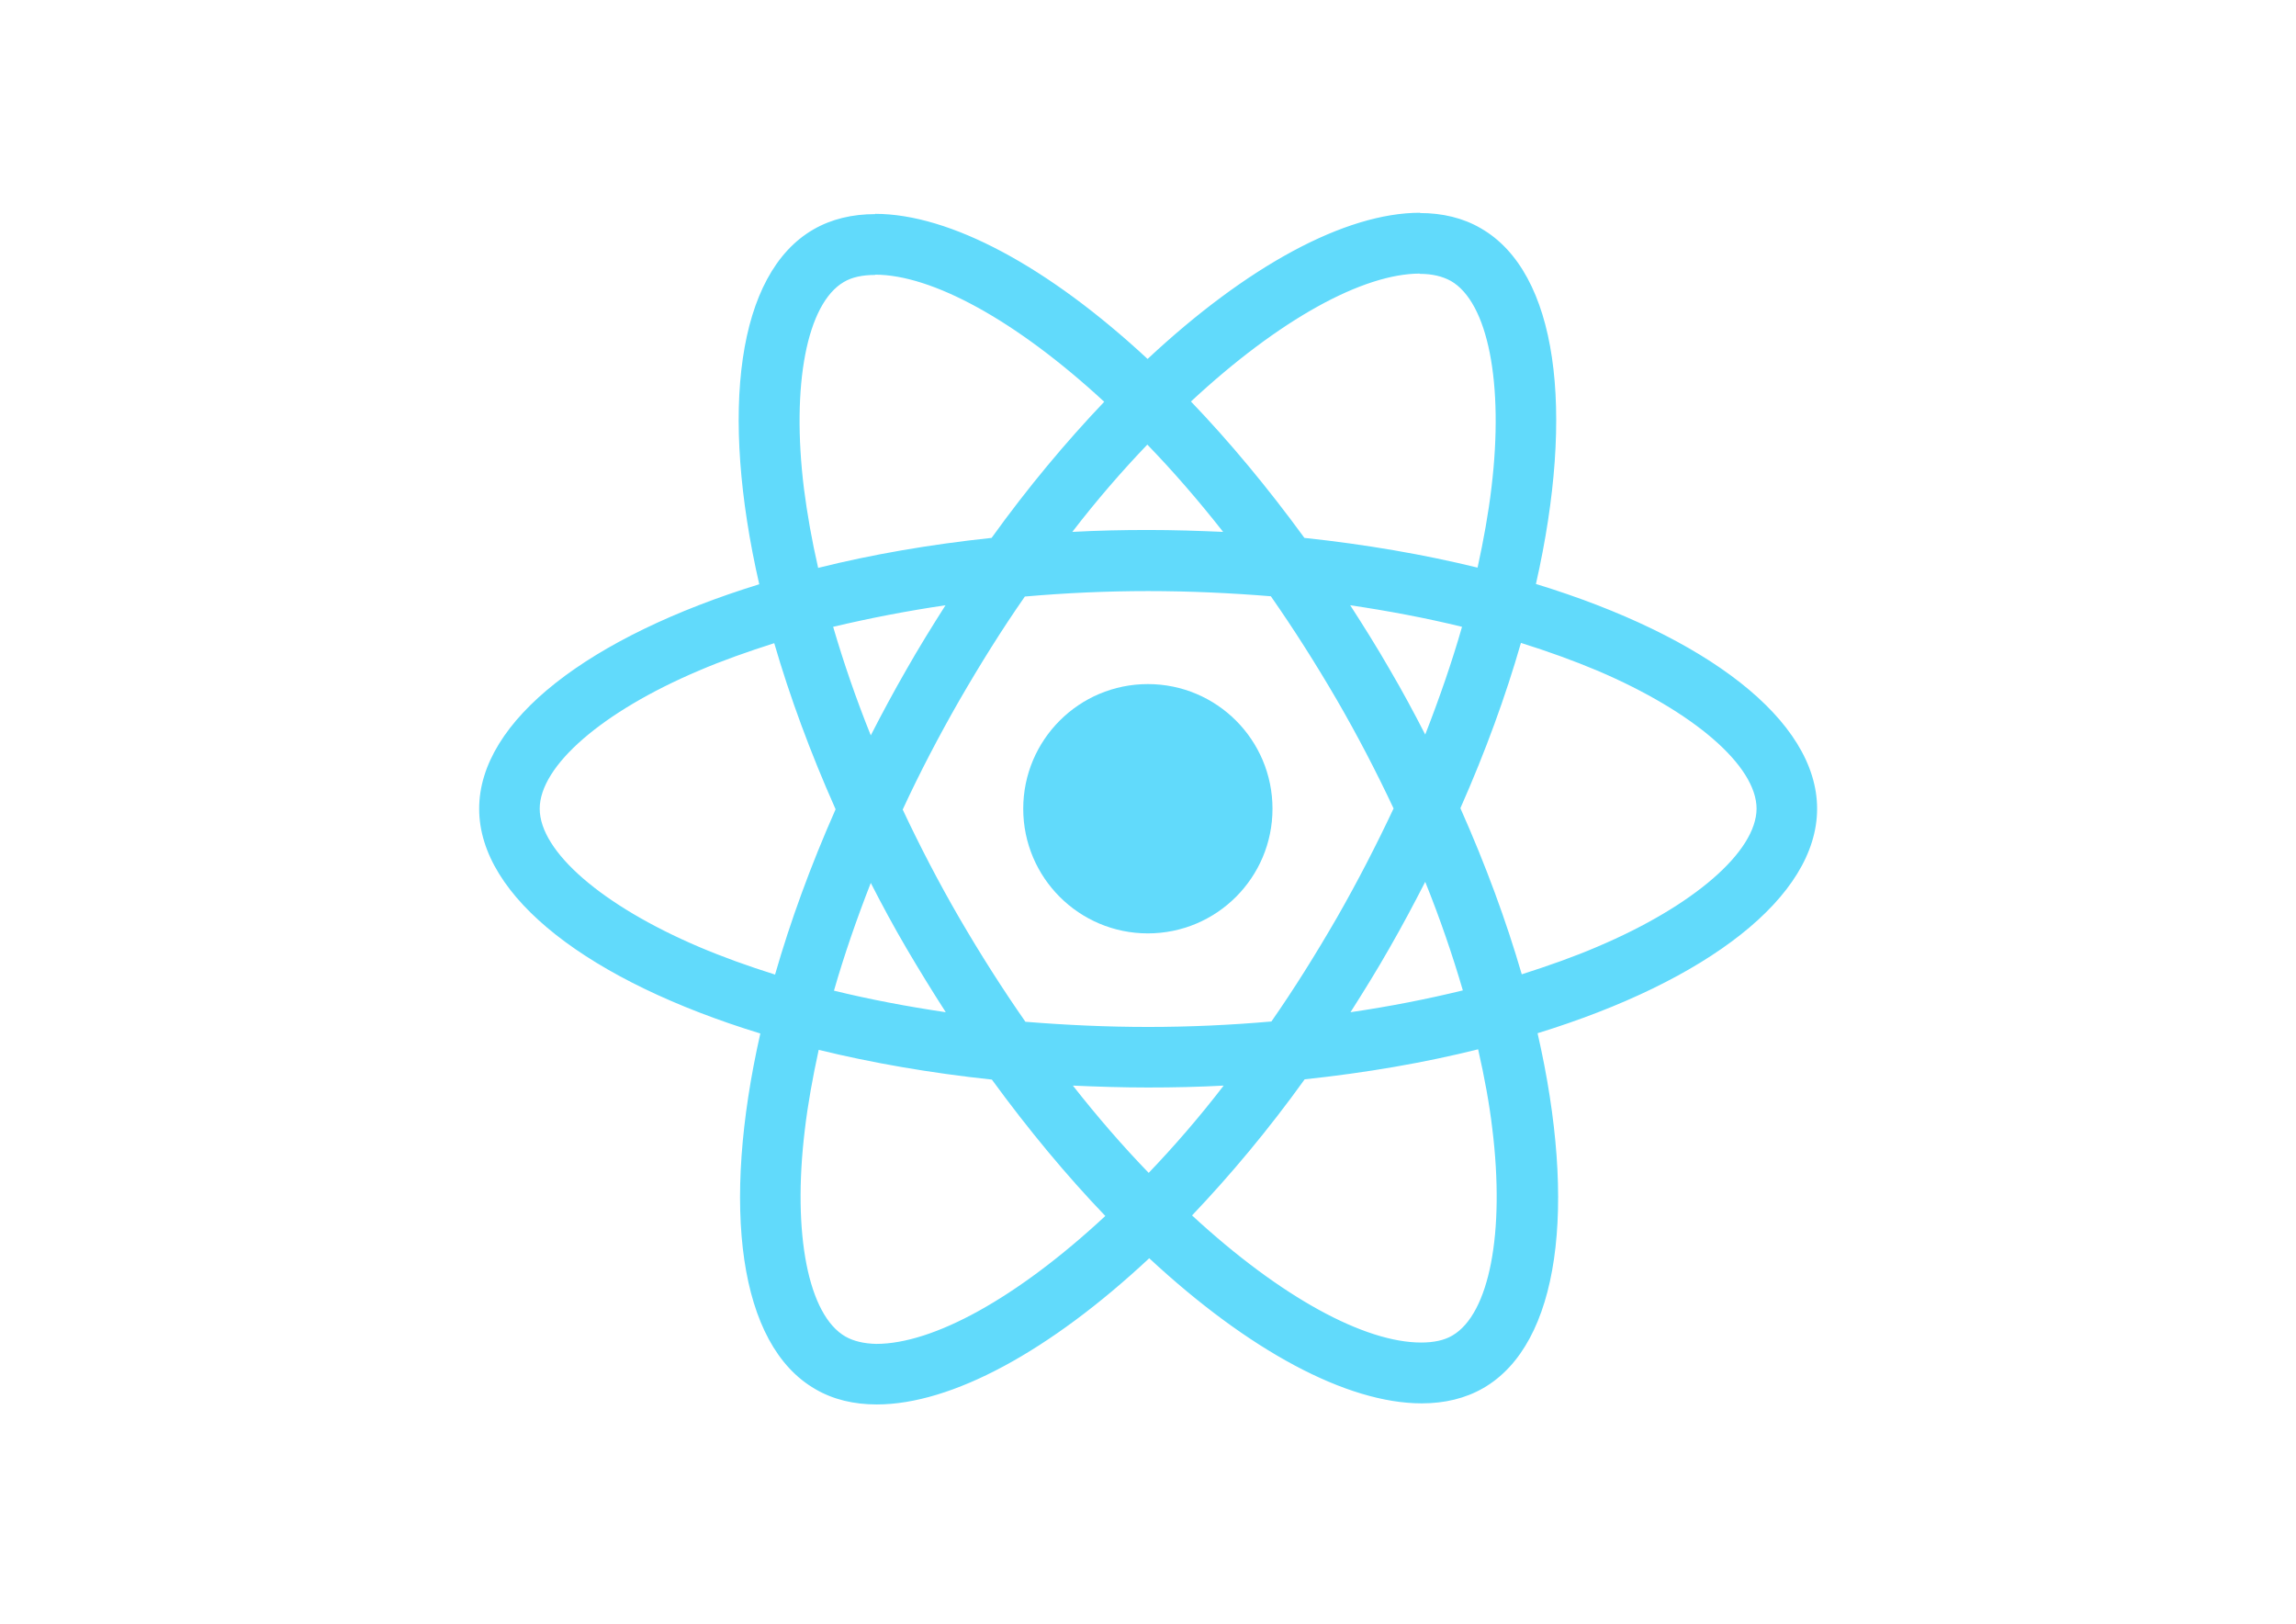
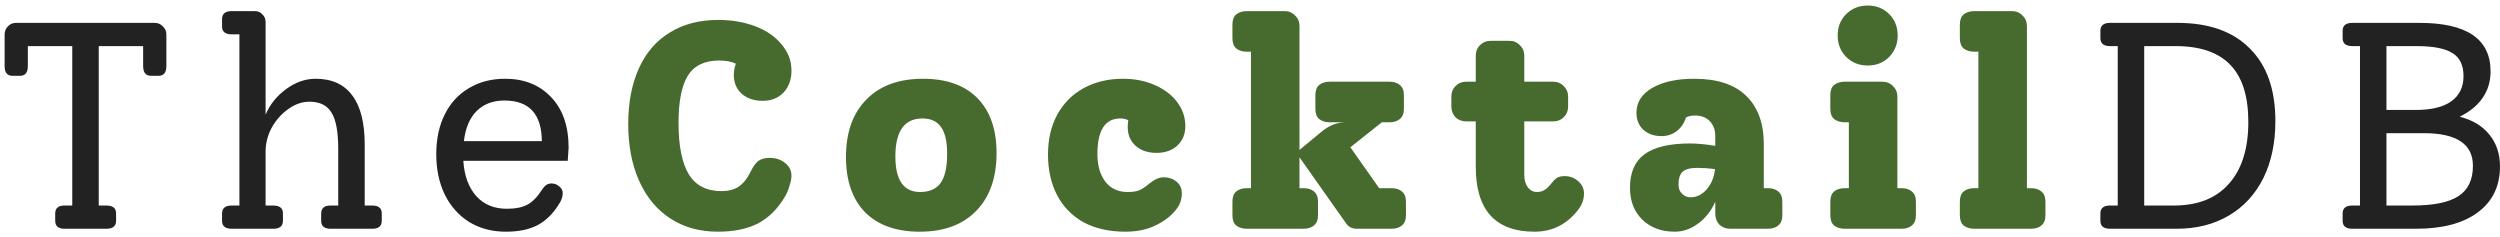
- <svg xmlns="http://www.w3.org/2000/svg" viewBox="0 0 841.9 595.3">
-   <g fill="#61DAFB">
-     <path d="M666.3 296.5c0-32.5-40.7-63.3-103.1-82.4 14.4-63.6 8-114.2-20.2-130.4-6.5-3.8-14.1-5.6-22.4-5.6v22.3c4.6 0 8.3.9 11.4 2.6 13.6 7.8 19.5 37.5 14.9 75.7-1.1 9.4-2.9 19.3-5.1 29.4-19.6-4.8-41-8.5-63.5-10.9-13.5-18.5-27.5-35.3-41.6-50 32.6-30.3 63.2-46.9 84-46.9V78c-27.5 0-63.5 19.6-99.9 53.6-36.4-33.8-72.4-53.2-99.9-53.2v22.3c20.7 0 51.4 16.5 84 46.6-14 14.7-28 31.4-41.3 49.9-22.6 2.4-44 6.1-63.6 11-2.3-10-4-19.7-5.2-29-4.7-38.2 1.1-67.9 14.6-75.8 3-1.8 6.9-2.6 11.5-2.6V78.5c-8.4 0-16 1.8-22.6 5.6-28.1 16.2-34.4 66.7-19.9 130.1-62.2 19.2-102.7 49.9-102.7 82.3 0 32.5 40.7 63.3 103.1 82.4-14.4 63.6-8 114.2 20.2 130.4 6.5 3.8 14.1 5.6 22.5 5.6 27.5 0 63.5-19.6 99.9-53.6 36.4 33.8 72.4 53.2 99.9 53.2 8.4 0 16-1.8 22.6-5.6 28.1-16.2 34.4-66.7 19.9-130.1 62-19.1 102.5-49.9 102.5-82.3zm-130.2-66.7c-3.7 12.9-8.3 26.2-13.5 39.5-4.1-8-8.4-16-13.1-24-4.6-8-9.5-15.8-14.4-23.4 14.2 2.1 27.9 4.7 41 7.9zm-45.8 106.5c-7.8 13.5-15.8 26.3-24.1 38.2-14.9 1.3-30 2-45.2 2-15.1 0-30.2-.7-45-1.9-8.3-11.9-16.4-24.6-24.2-38-7.6-13.1-14.5-26.4-20.8-39.8 6.2-13.4 13.2-26.8 20.7-39.9 7.8-13.5 15.8-26.3 24.1-38.2 14.9-1.3 30-2 45.2-2 15.1 0 30.2.7 45 1.9 8.3 11.9 16.4 24.6 24.2 38 7.6 13.1 14.5 26.4 20.8 39.8-6.3 13.4-13.2 26.8-20.7 39.9zm32.3-13c5.4 13.4 10 26.8 13.8 39.8-13.1 3.2-26.9 5.9-41.2 8 4.9-7.7 9.8-15.6 14.4-23.7 4.6-8 8.9-16.1 13-24.1zM421.2 430c-9.3-9.6-18.6-20.3-27.8-32 9 .4 18.2.7 27.5.7 9.4 0 18.7-.2 27.8-.7-9 11.7-18.3 22.4-27.5 32zm-74.4-58.9c-14.2-2.1-27.9-4.7-41-7.9 3.7-12.9 8.3-26.2 13.5-39.5 4.1 8 8.4 16 13.1 24 4.7 8 9.5 15.8 14.4 23.4zM420.7 163c9.3 9.6 18.6 20.3 27.8 32-9-.4-18.2-.7-27.5-.7-9.4 0-18.7.2-27.8.7 9-11.7 18.3-22.4 27.5-32zm-74 58.9c-4.9 7.7-9.8 15.6-14.4 23.7-4.6 8-8.9 16-13 24-5.4-13.4-10-26.8-13.8-39.8 13.1-3.1 26.9-5.8 41.2-7.9zm-90.5 125.2c-35.4-15.1-58.3-34.9-58.3-50.6 0-15.7 22.9-35.6 58.3-50.6 8.6-3.7 18-7 27.7-10.1 5.7 19.6 13.2 40 22.5 60.9-9.2 20.8-16.6 41.1-22.2 60.6-9.9-3.1-19.3-6.5-28-10.2zM310 490c-13.6-7.8-19.5-37.5-14.9-75.7 1.1-9.4 2.9-19.3 5.1-29.4 19.6 4.8 41 8.5 63.5 10.9 13.5 18.5 27.5 35.3 41.6 50-32.6 30.3-63.2 46.9-84 46.9-4.5-.1-8.3-1-11.3-2.7zm237.2-76.2c4.7 38.2-1.1 67.9-14.6 75.8-3 1.8-6.9 2.6-11.5 2.6-20.7 0-51.4-16.5-84-46.6 14-14.7 28-31.4 41.3-49.9 22.6-2.4 44-6.1 63.6-11 2.3 10.1 4.1 19.8 5.2 29.1zm38.5-66.7c-8.6 3.7-18 7-27.7 10.1-5.7-19.6-13.2-40-22.5-60.9 9.2-20.8 16.6-41.1 22.2-60.6 9.9 3.1 19.3 6.5 28.1 10.2 35.4 15.1 58.3 34.9 58.3 50.6-.1 15.7-23 35.6-58.4 50.6zM320.8 78.4z" />
-     <circle cx="420.9" cy="296.5" r="45.7" />
-     <path d="M520.5 78.1z" />
-   </g>
+ <svg xmlns="http://www.w3.org/2000/svg" width="306" height="29" viewBox="0 0 306 29" fill="none">
+   <path d="M18.925 2.8C19.333 2.8 19.669 2.944 19.933 3.232C20.221 3.496 20.365 3.832 20.365 4.24V8.092C20.365 8.884 20.041 9.28 19.393 9.28H18.493C17.845 9.28 17.521 8.884 17.521 8.092V5.644H12.085V25.156H13.021C13.813 25.156 14.209 25.48 14.209 26.128V27.028C14.209 27.676 13.813 28 13.021 28H7.909C7.141 28 6.757 27.676 6.757 27.028V26.128C6.757 25.48 7.141 25.156 7.909 25.156H8.845V5.644H3.409V8.092C3.409 8.884 3.085 9.28 2.437 9.28H1.537C0.889 9.28 0.565 8.884 0.565 8.092V4.24C0.565 3.832 0.697 3.496 0.961 3.232C1.225 2.944 1.561 2.8 1.969 2.8H18.925ZM45.576 25.156C46.344 25.156 46.728 25.48 46.728 26.128V27.028C46.728 27.676 46.344 28 45.576 28H40.464C39.696 28 39.312 27.676 39.312 27.028V26.128C39.312 25.48 39.696 25.156 40.464 25.156H41.4V18.208C41.4 16.12 41.124 14.644 40.572 13.78C40.044 12.892 39.144 12.448 37.872 12.448C36.984 12.448 36.12 12.748 35.28 13.348C34.464 13.924 33.792 14.68 33.264 15.616C32.76 16.552 32.508 17.536 32.508 18.568V25.156H33.444C34.236 25.156 34.632 25.48 34.632 26.128V27.028C34.632 27.676 34.236 28 33.444 28H28.368C27.576 28 27.18 27.676 27.18 27.028V26.128C27.18 25.48 27.576 25.156 28.368 25.156H29.304V4.204H28.368C27.576 4.204 27.18 3.88 27.18 3.232V2.332C27.18 1.684 27.576 1.36 28.368 1.36H31.212C31.572 1.36 31.872 1.492 32.112 1.756C32.376 1.996 32.508 2.308 32.508 2.692V14.032C33.036 12.784 33.876 11.74 35.028 10.9C36.18 10.06 37.38 9.64 38.628 9.64C40.62 9.64 42.12 10.324 43.128 11.692C44.136 13.036 44.64 15.04 44.64 17.704V25.156H45.576ZM69.598 18.1C69.598 18.22 69.562 18.748 69.49 19.684H56.71C56.83 21.508 57.358 22.948 58.294 24.004C59.23 25.036 60.478 25.552 62.038 25.552C63.094 25.552 63.934 25.384 64.558 25.048C65.182 24.712 65.77 24.112 66.322 23.248C66.514 22.96 66.694 22.756 66.862 22.636C67.054 22.516 67.27 22.456 67.51 22.456C67.87 22.456 68.182 22.576 68.446 22.816C68.734 23.032 68.878 23.308 68.878 23.644C68.878 24.1 68.71 24.568 68.374 25.048C67.678 26.176 66.814 27.016 65.782 27.568C64.75 28.096 63.466 28.36 61.93 28.36C60.226 28.36 58.726 27.964 57.43 27.172C56.158 26.38 55.162 25.264 54.442 23.824C53.746 22.384 53.398 20.728 53.398 18.856C53.398 17.008 53.746 15.388 54.442 13.996C55.138 12.604 56.122 11.536 57.394 10.792C58.666 10.024 60.142 9.64 61.822 9.64C64.15 9.64 66.022 10.384 67.438 11.872C68.878 13.36 69.598 15.436 69.598 18.1ZM61.75 12.304C60.334 12.304 59.194 12.736 58.33 13.6C57.49 14.44 56.974 15.664 56.782 17.272H66.322C66.298 13.96 64.774 12.304 61.75 12.304ZM266.519 2.8C270.359 2.8 273.311 3.844 275.375 5.932C277.463 7.996 278.507 10.96 278.507 14.824C278.507 17.488 278.015 19.816 277.031 21.808C276.047 23.776 274.643 25.3 272.819 26.38C270.995 27.46 268.859 28 266.411 28H258.275C257.483 28 257.087 27.676 257.087 27.028V26.128C257.087 25.48 257.483 25.156 258.275 25.156H259.211V5.644H258.275C257.483 5.644 257.087 5.32 257.087 4.672V3.772C257.087 3.124 257.483 2.8 258.275 2.8H266.519ZM266.087 25.156C269.015 25.156 271.259 24.268 272.819 22.492C274.403 20.716 275.195 18.196 275.195 14.932C275.195 11.788 274.463 9.46 272.999 7.948C271.535 6.412 269.303 5.644 266.303 5.644H262.451V25.156H266.087ZM301.066 14.284C302.65 14.692 303.862 15.424 304.702 16.48C305.566 17.536 305.998 18.832 305.998 20.368C305.998 22.768 305.098 24.64 303.298 25.984C301.498 27.328 298.978 28 295.738 28H287.926C287.134 28 286.738 27.676 286.738 27.028V26.128C286.738 25.48 287.134 25.156 287.926 25.156H288.862V5.644H287.926C287.134 5.644 286.738 5.32 286.738 4.672V3.772C286.738 3.124 287.134 2.8 287.926 2.8H296.134C301.942 2.8 304.846 4.78 304.846 8.74C304.846 9.964 304.522 11.044 303.874 11.98C303.226 12.916 302.29 13.684 301.066 14.284ZM292.102 5.644V13.456H295.702C297.598 13.456 299.038 13.108 300.022 12.412C301.03 11.692 301.534 10.66 301.534 9.316C301.534 7.996 301.09 7.06 300.202 6.508C299.314 5.932 297.838 5.644 295.774 5.644H292.102ZM295.27 25.156C297.862 25.156 299.746 24.772 300.922 24.004C302.098 23.236 302.686 22 302.686 20.296C302.686 17.632 300.682 16.3 296.674 16.3H292.102V25.156H295.27Z" fill="#222222" />
+   <path d="M94.212 19.324C94.956 19.324 95.58 19.528 96.084 19.936C96.612 20.344 96.876 20.872 96.876 21.52C96.876 21.832 96.792 22.252 96.624 22.78C96.48 23.284 96.288 23.728 96.048 24.112C95.184 25.576 94.092 26.656 92.772 27.352C91.452 28.024 89.82 28.36 87.876 28.36C85.644 28.36 83.7 27.82 82.044 26.74C80.388 25.66 79.116 24.124 78.228 22.132C77.34 20.14 76.896 17.824 76.896 15.184C76.896 12.568 77.328 10.3 78.192 8.38C79.056 6.46 80.316 4.996 81.972 3.988C83.628 2.956 85.608 2.44 87.912 2.44C89.592 2.44 91.116 2.704 92.484 3.232C93.852 3.76 94.92 4.504 95.688 5.464C96.48 6.4 96.876 7.456 96.876 8.632C96.876 9.736 96.552 10.636 95.904 11.332C95.256 12.004 94.404 12.34 93.348 12.34C92.292 12.34 91.44 12.052 90.792 11.476C90.144 10.9 89.82 10.132 89.82 9.172C89.82 8.668 89.904 8.212 90.072 7.804C89.568 7.54 88.884 7.408 88.02 7.408C86.244 7.408 84.972 8.02 84.204 9.244C83.436 10.468 83.052 12.4 83.052 15.04C83.052 17.848 83.472 19.948 84.312 21.34C85.152 22.708 86.484 23.392 88.308 23.392C89.148 23.392 89.844 23.212 90.396 22.852C90.972 22.468 91.464 21.856 91.872 21.016C92.208 20.344 92.532 19.9 92.844 19.684C93.18 19.444 93.636 19.324 94.212 19.324ZM112.583 28.36C109.703 28.36 107.471 27.568 105.887 25.984C104.327 24.376 103.547 22.12 103.547 19.216C103.547 16.216 104.375 13.876 106.031 12.196C107.687 10.492 110.003 9.64 112.979 9.64C115.859 9.64 118.079 10.432 119.639 12.016C121.199 13.6 121.979 15.844 121.979 18.748C121.979 21.748 121.151 24.1 119.495 25.804C117.839 27.508 115.535 28.36 112.583 28.36ZM112.619 23.5C113.771 23.5 114.611 23.128 115.139 22.384C115.667 21.64 115.931 20.452 115.931 18.82C115.931 17.332 115.679 16.24 115.175 15.544C114.695 14.848 113.939 14.5 112.907 14.5C110.699 14.5 109.595 16.048 109.595 19.144C109.595 22.048 110.603 23.5 112.619 23.5ZM142.423 21.7C143.047 21.7 143.575 21.88 144.007 22.24C144.439 22.576 144.655 23.056 144.655 23.68C144.655 24.4 144.439 25.036 144.007 25.588C143.407 26.38 142.567 27.04 141.487 27.568C140.431 28.096 139.183 28.36 137.743 28.36C135.775 28.36 134.071 27.976 132.631 27.208C131.215 26.416 130.135 25.312 129.391 23.896C128.647 22.456 128.275 20.8 128.275 18.928C128.275 17.032 128.659 15.388 129.427 13.996C130.219 12.58 131.311 11.5 132.703 10.756C134.095 10.012 135.679 9.64 137.455 9.64C138.871 9.64 140.155 9.892 141.307 10.396C142.483 10.9 143.407 11.596 144.079 12.484C144.751 13.372 145.087 14.356 145.087 15.436C145.087 16.396 144.763 17.188 144.115 17.812C143.467 18.412 142.615 18.712 141.559 18.712C140.503 18.712 139.651 18.424 139.003 17.848C138.355 17.272 138.031 16.504 138.031 15.544C138.031 15.328 138.055 15.052 138.103 14.716C137.839 14.572 137.515 14.5 137.131 14.5C135.259 14.5 134.323 15.952 134.323 18.856C134.323 20.248 134.647 21.376 135.295 22.24C135.943 23.08 136.855 23.5 138.031 23.5C138.631 23.5 139.111 23.428 139.471 23.284C139.831 23.116 140.239 22.84 140.695 22.456C141.319 21.952 141.895 21.7 142.423 21.7ZM170.325 23.032C170.853 23.032 171.273 23.164 171.585 23.428C171.921 23.692 172.089 24.112 172.089 24.688V26.344C172.089 26.92 171.921 27.34 171.585 27.604C171.273 27.868 170.853 28 170.325 28H166.041C165.777 28 165.525 27.94 165.285 27.82C165.069 27.7 164.889 27.532 164.745 27.316L159.057 19.252V23.032H159.561C160.089 23.032 160.509 23.164 160.821 23.428C161.157 23.692 161.325 24.112 161.325 24.688V26.344C161.325 26.92 161.157 27.34 160.821 27.604C160.509 27.868 160.089 28 159.561 28H152.613C152.085 28 151.653 27.868 151.317 27.604C151.005 27.34 150.849 26.92 150.849 26.344V24.688C150.849 24.112 151.005 23.692 151.317 23.428C151.653 23.164 152.085 23.032 152.613 23.032H153.117V6.328H152.613C152.085 6.328 151.653 6.196 151.317 5.932C151.005 5.668 150.849 5.248 150.849 4.672V3.016C150.849 2.44 151.005 2.02 151.317 1.756C151.653 1.492 152.085 1.36 152.613 1.36H157.221C157.749 1.36 158.181 1.54 158.517 1.9C158.877 2.236 159.057 2.668 159.057 3.196V18.352L161.757 16.12C162.693 15.352 163.665 14.968 164.673 14.968H162.765C162.237 14.968 161.805 14.836 161.469 14.572C161.157 14.308 161.001 13.888 161.001 13.312V11.656C161.001 11.08 161.157 10.66 161.469 10.396C161.805 10.132 162.237 10 162.765 10H170.073C170.601 10 171.021 10.132 171.333 10.396C171.669 10.66 171.837 11.08 171.837 11.656V13.312C171.837 13.888 171.669 14.308 171.333 14.572C171.021 14.836 170.601 14.968 170.073 14.968H169.137L165.285 18.028L168.813 23.032H170.325ZM191.505 21.556C192.153 21.556 192.705 21.76 193.161 22.168C193.641 22.576 193.881 23.08 193.881 23.68C193.881 24.376 193.665 25.012 193.233 25.588C191.841 27.436 190.041 28.36 187.833 28.36C183.033 28.36 180.633 25.708 180.633 20.404V14.86H179.481C178.953 14.86 178.509 14.692 178.149 14.356C177.813 13.996 177.645 13.552 177.645 13.024V11.836C177.645 11.308 177.813 10.876 178.149 10.54C178.509 10.18 178.953 10 179.481 10H180.633V6.832C180.633 6.304 180.801 5.872 181.137 5.536C181.497 5.176 181.941 4.996 182.469 4.996H184.737C185.265 4.996 185.697 5.176 186.033 5.536C186.393 5.872 186.573 6.304 186.573 6.832V10H190.101C190.629 10 191.061 10.18 191.397 10.54C191.757 10.876 191.937 11.308 191.937 11.836V13.024C191.937 13.552 191.757 13.996 191.397 14.356C191.061 14.692 190.629 14.86 190.101 14.86H186.573V21.412C186.573 22.036 186.717 22.54 187.005 22.924C187.293 23.308 187.665 23.5 188.121 23.5C188.481 23.5 188.793 23.416 189.057 23.248C189.321 23.08 189.597 22.816 189.885 22.456C190.125 22.144 190.353 21.916 190.569 21.772C190.809 21.628 191.121 21.556 191.505 21.556ZM216.393 23.032C216.921 23.032 217.341 23.164 217.653 23.428C217.989 23.692 218.157 24.112 218.157 24.688V26.344C218.157 26.92 217.989 27.34 217.653 27.604C217.341 27.868 216.921 28 216.393 28H211.785C211.257 28 210.813 27.832 210.453 27.496C210.117 27.136 209.949 26.692 209.949 26.164V24.688C209.469 25.792 208.773 26.68 207.861 27.352C206.973 28.024 206.013 28.36 204.981 28.36C203.349 28.36 202.029 27.868 201.021 26.884C200.013 25.9 199.509 24.604 199.509 22.996C199.509 21.124 200.097 19.756 201.273 18.892C202.473 18.004 204.333 17.56 206.853 17.56C207.717 17.56 208.749 17.656 209.949 17.848V16.66C209.949 15.892 209.721 15.28 209.265 14.824C208.833 14.368 208.233 14.14 207.465 14.14C207.009 14.14 206.637 14.224 206.349 14.392C206.157 15.064 205.785 15.616 205.233 16.048C204.705 16.456 204.081 16.66 203.361 16.66C202.449 16.66 201.705 16.396 201.129 15.868C200.577 15.34 200.301 14.656 200.301 13.816C200.301 12.52 200.949 11.5 202.245 10.756C203.541 10.012 205.245 9.64 207.357 9.64C210.189 9.64 212.313 10.336 213.729 11.728C215.169 13.12 215.889 15.088 215.889 17.632V23.032H216.393ZM206.925 24.148C207.669 24.148 208.329 23.824 208.905 23.176C209.481 22.504 209.817 21.676 209.913 20.692C209.097 20.596 208.377 20.548 207.753 20.548C206.913 20.548 206.313 20.704 205.953 21.016C205.617 21.328 205.449 21.856 205.449 22.6C205.449 23.056 205.593 23.428 205.881 23.716C206.169 24.004 206.517 24.148 206.925 24.148ZM228.603 8.02C227.571 8.02 226.695 7.672 225.975 6.976C225.279 6.256 224.931 5.38 224.931 4.348C224.931 3.292 225.279 2.416 225.975 1.72C226.695 1.024 227.571 0.676 228.603 0.676C229.659 0.676 230.535 1.024 231.231 1.72C231.927 2.416 232.275 3.292 232.275 4.348C232.275 5.38 231.927 6.256 231.231 6.976C230.535 7.672 229.659 8.02 228.603 8.02ZM225.795 28C225.267 28 224.835 27.868 224.499 27.604C224.187 27.34 224.031 26.92 224.031 26.344V24.688C224.031 24.112 224.187 23.692 224.499 23.428C224.835 23.164 225.267 23.032 225.795 23.032H226.299V14.968H225.795C225.267 14.968 224.835 14.836 224.499 14.572C224.187 14.308 224.031 13.888 224.031 13.312V11.656C224.031 11.08 224.187 10.66 224.499 10.396C224.835 10.132 225.267 10 225.795 10H230.403C230.931 10 231.363 10.18 231.699 10.54C232.059 10.876 232.239 11.308 232.239 11.836V23.032H232.743C233.271 23.032 233.691 23.164 234.003 23.428C234.339 23.692 234.507 24.112 234.507 24.688V26.344C234.507 26.92 234.339 27.34 234.003 27.604C233.691 27.868 233.271 28 232.743 28H225.795ZM241.65 28C241.122 28 240.69 27.868 240.354 27.604C240.042 27.34 239.886 26.92 239.886 26.344V24.688C239.886 24.112 240.042 23.692 240.354 23.428C240.69 23.164 241.122 23.032 241.65 23.032H242.154V6.328H241.65C241.122 6.328 240.69 6.196 240.354 5.932C240.042 5.668 239.886 5.248 239.886 4.672V3.016C239.886 2.44 240.042 2.02 240.354 1.756C240.69 1.492 241.122 1.36 241.65 1.36H246.258C246.786 1.36 247.218 1.54 247.554 1.9C247.914 2.236 248.094 2.668 248.094 3.196V23.032H248.598C249.126 23.032 249.546 23.164 249.858 23.428C250.194 23.692 250.362 24.112 250.362 24.688V26.344C250.362 26.92 250.194 27.34 249.858 27.604C249.546 27.868 249.126 28 248.598 28H241.65Z" fill="#476B2E" />
</svg>
